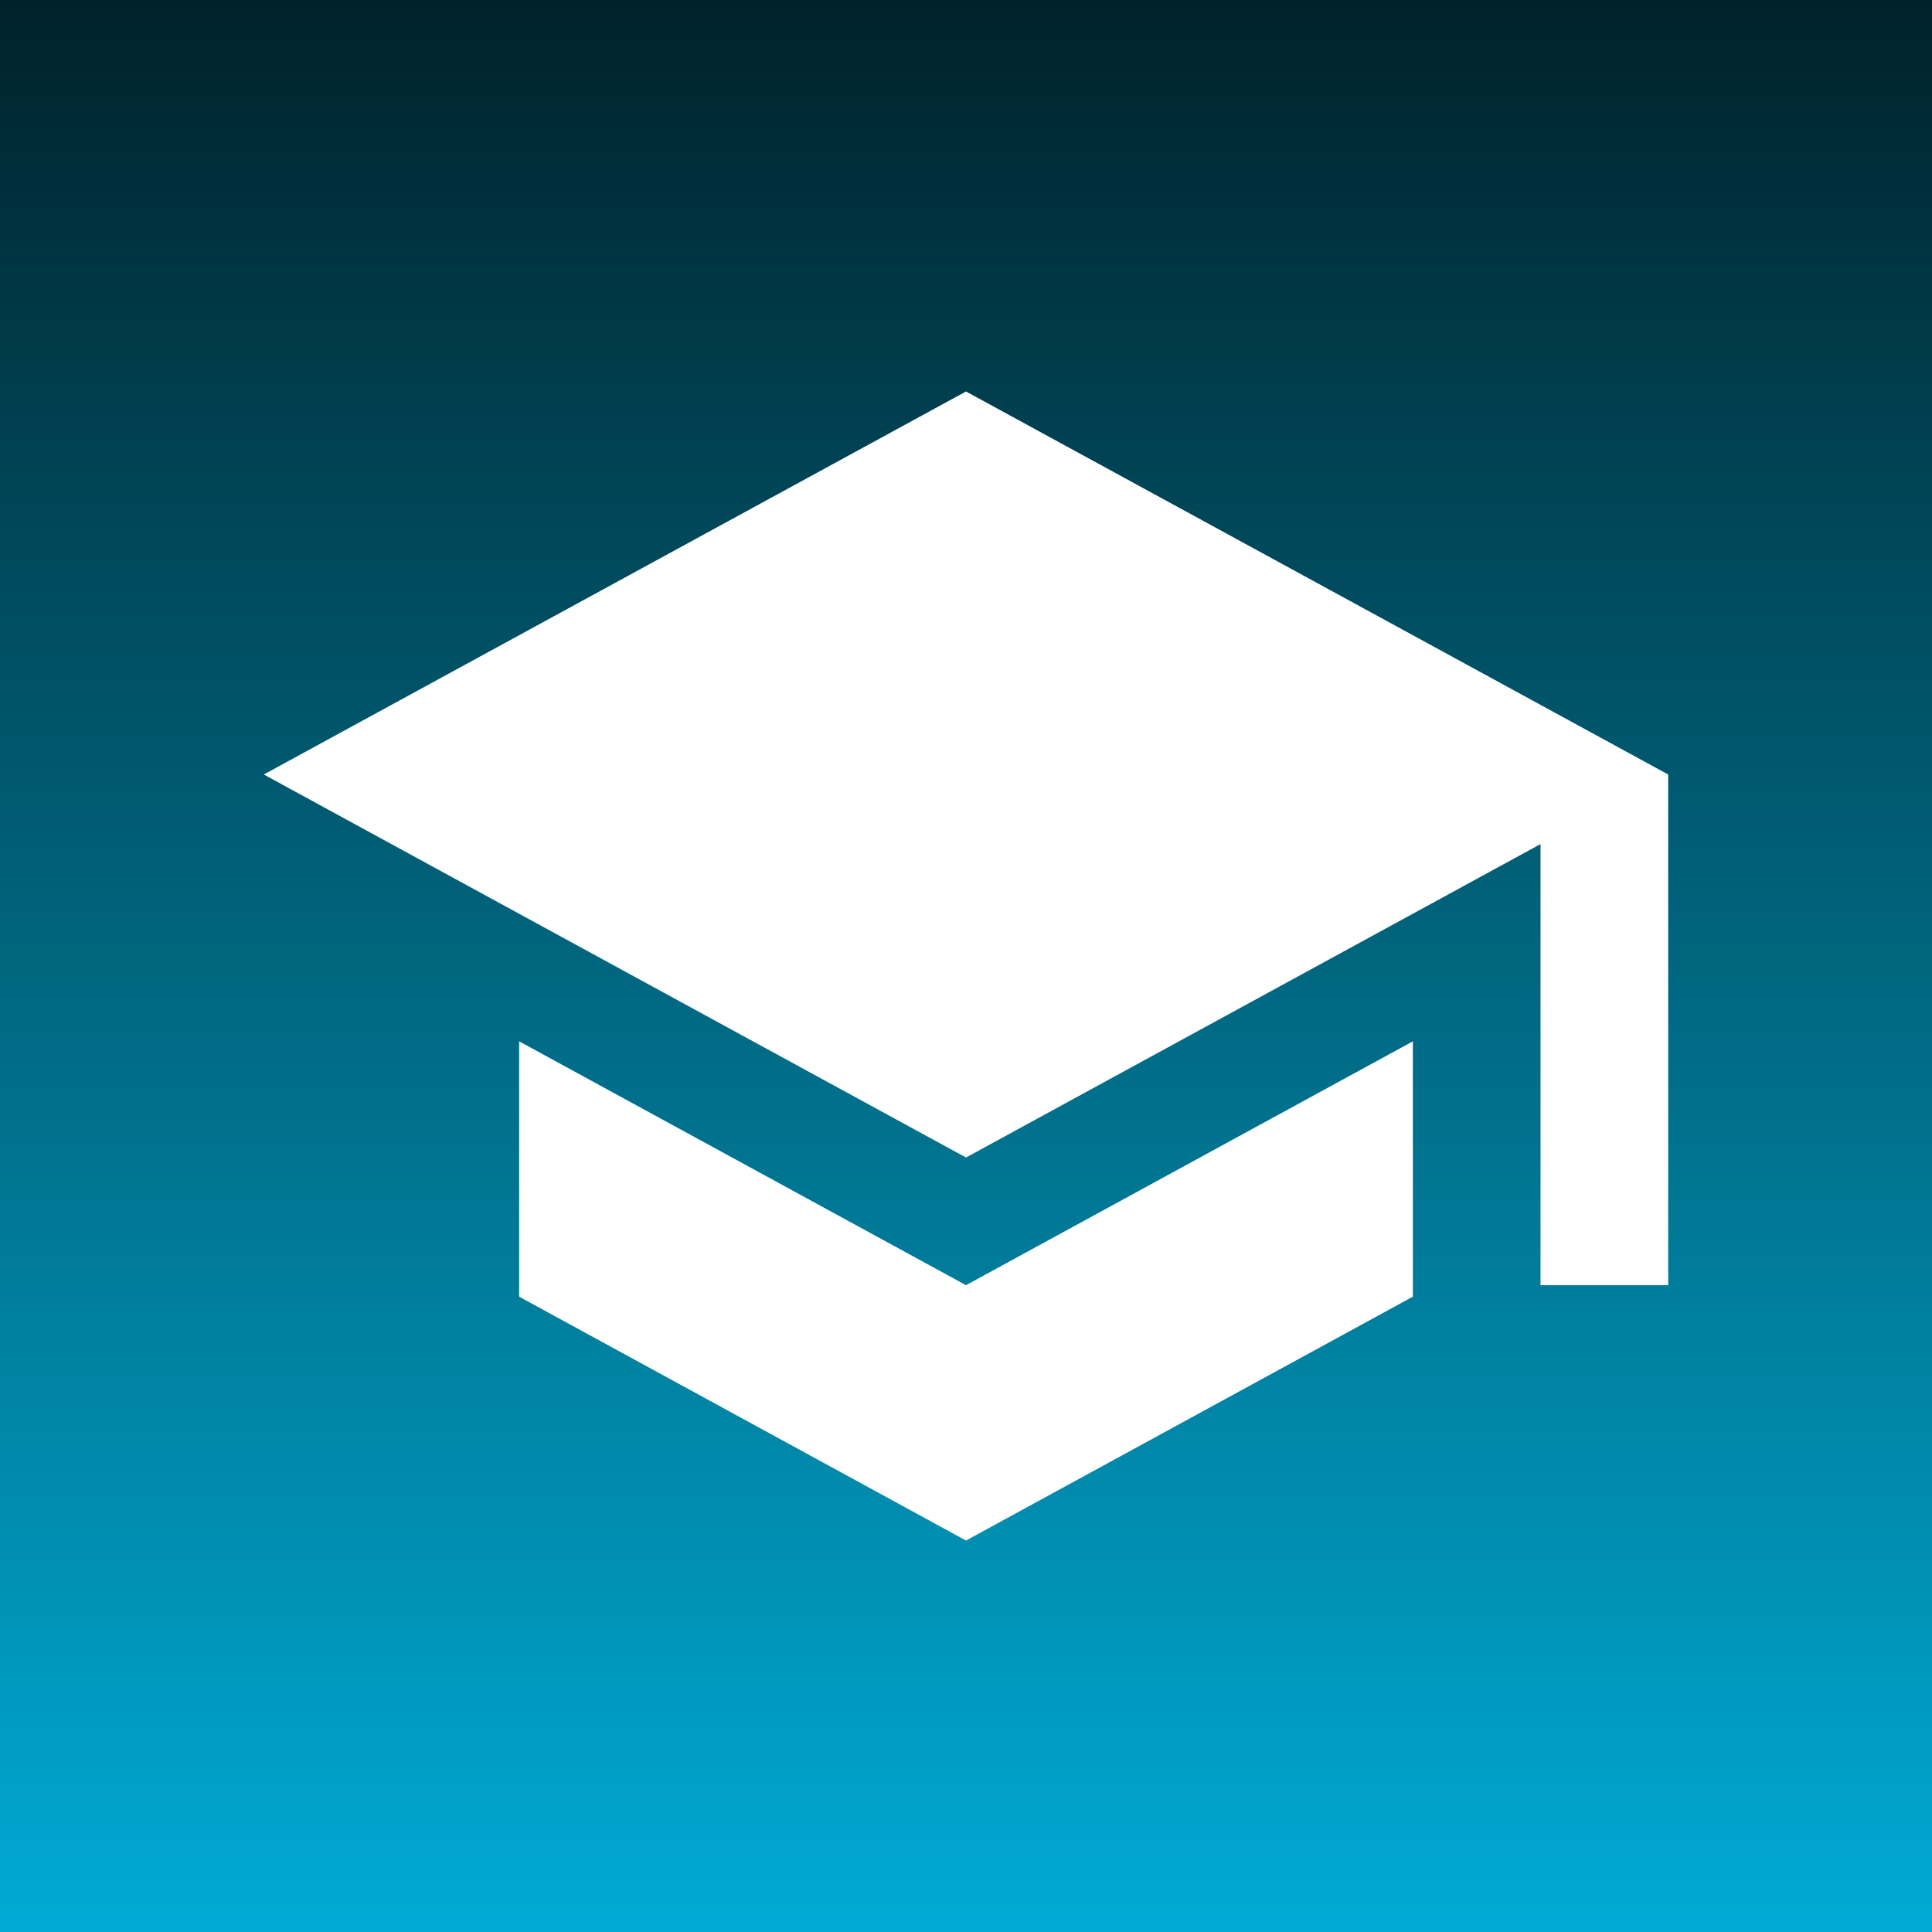
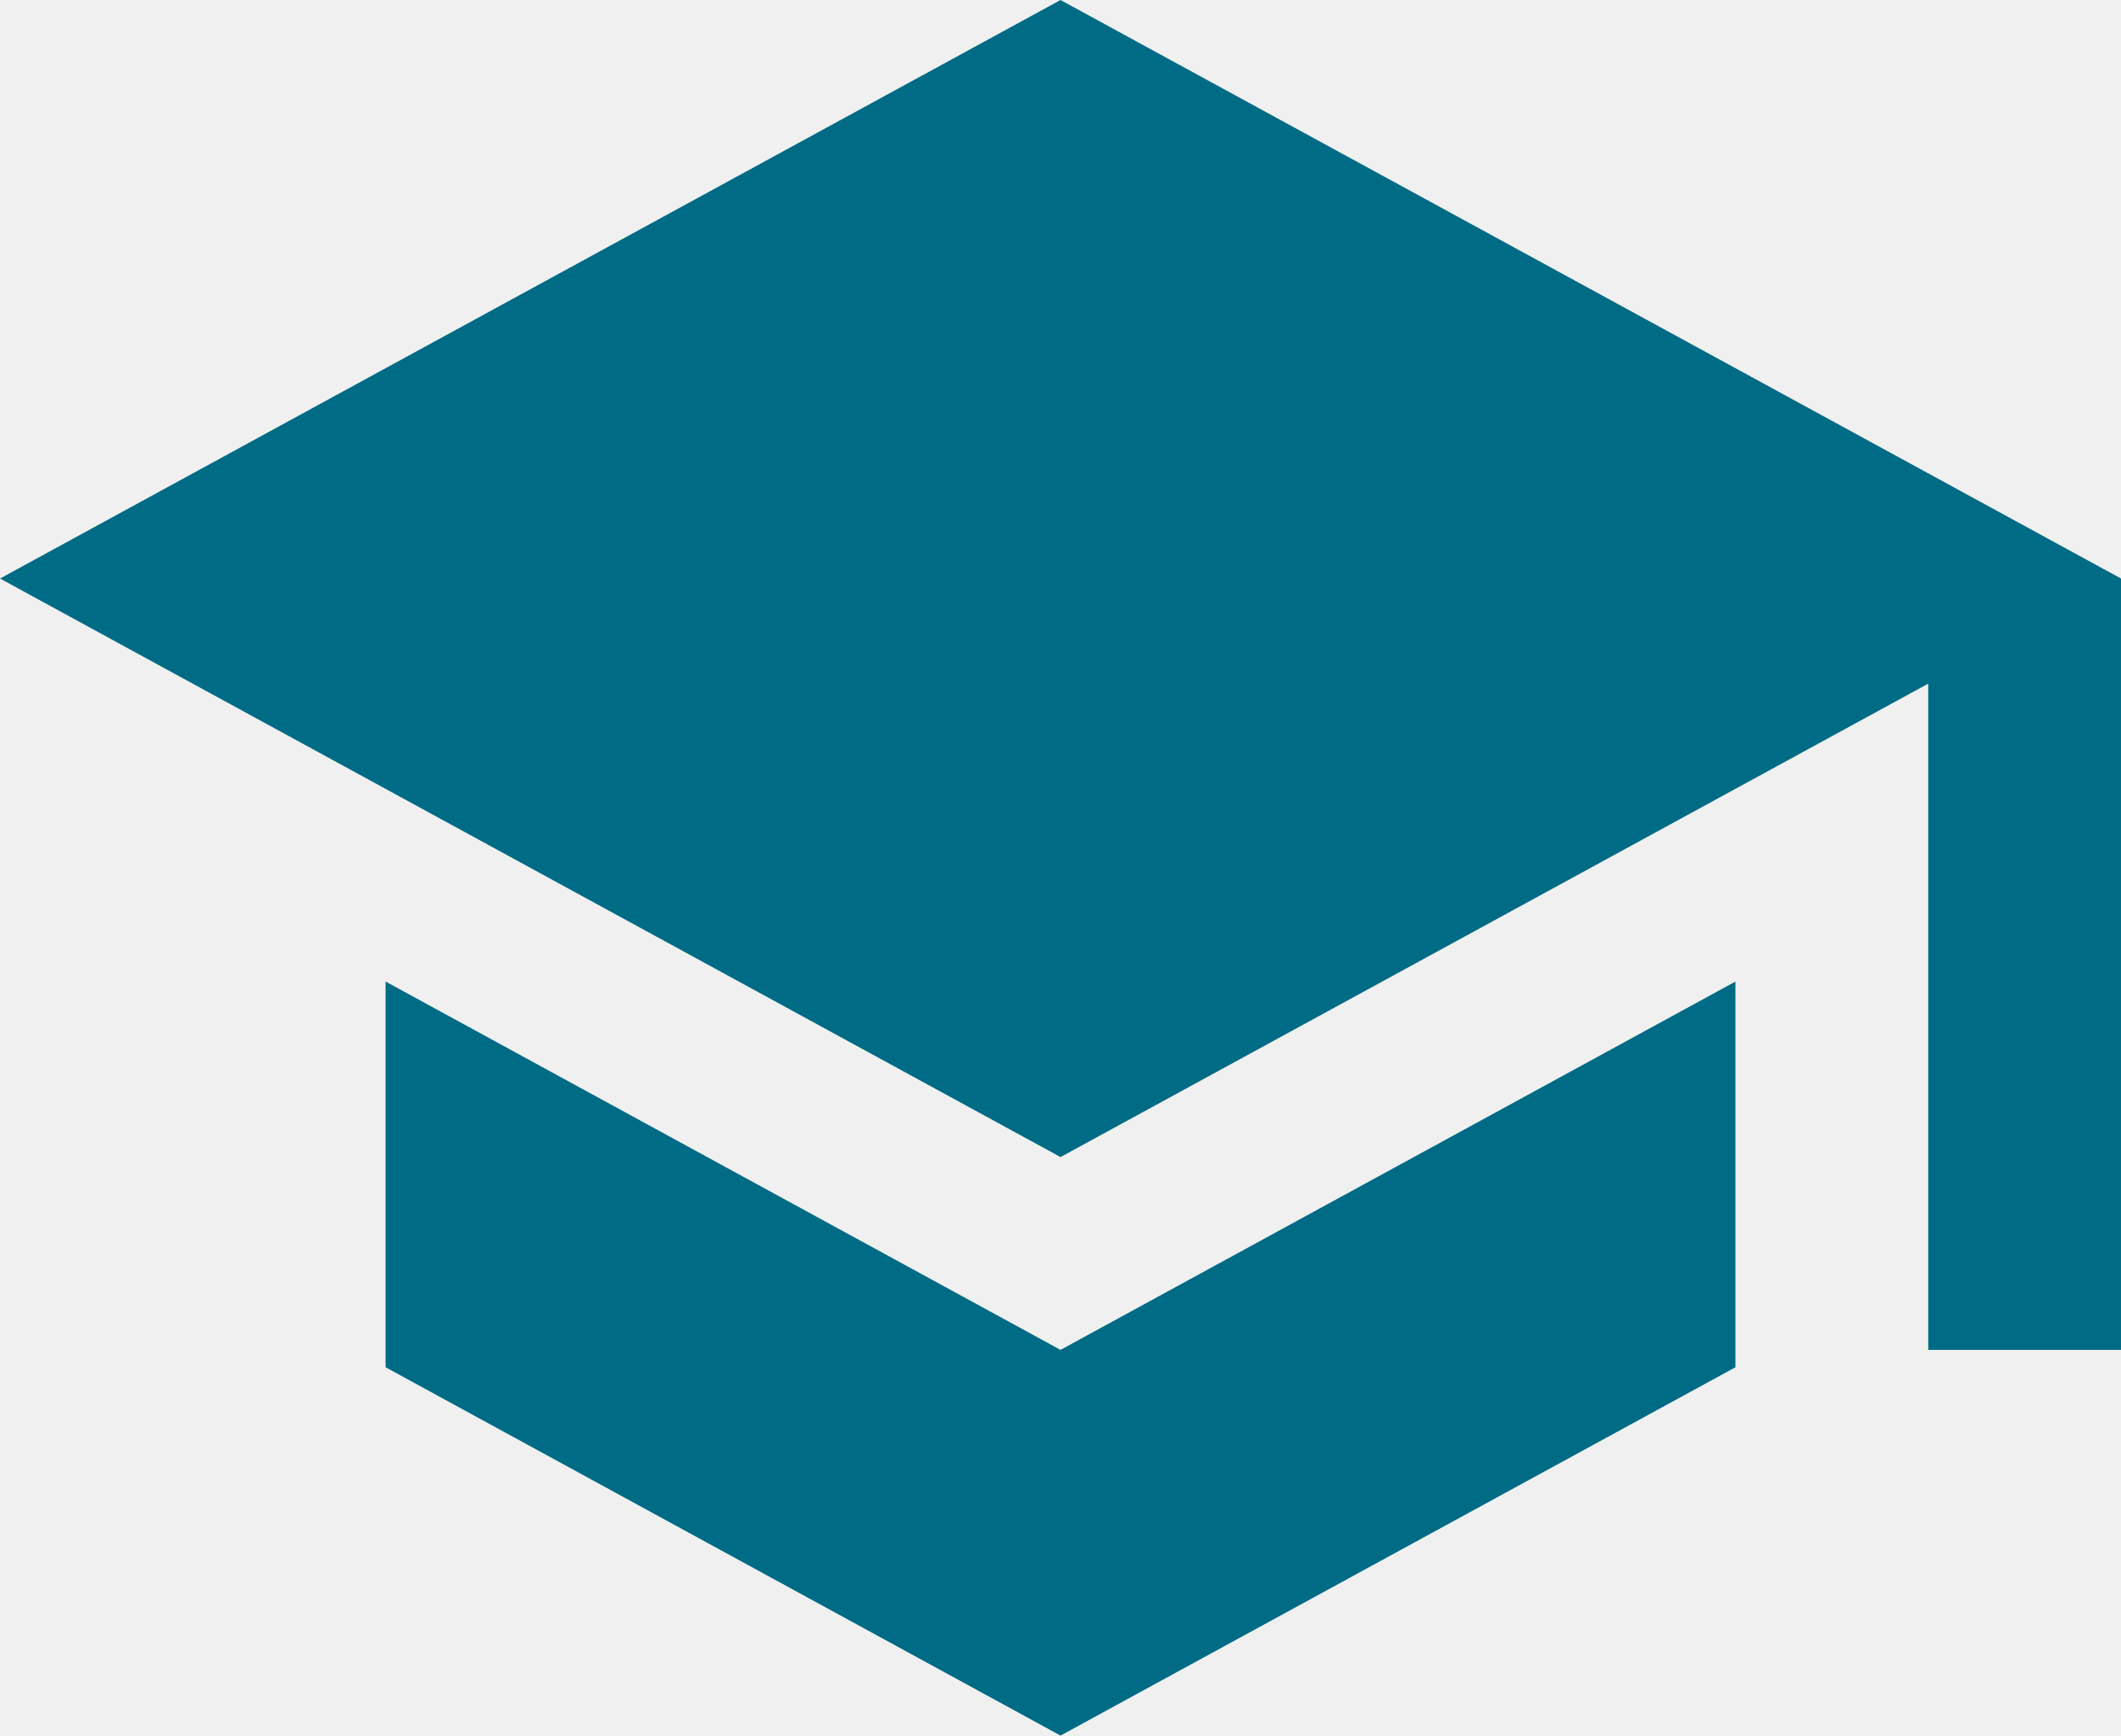
- <svg xmlns="http://www.w3.org/2000/svg" xmlns:xlink="http://www.w3.org/1999/xlink" width="500" height="500" viewBox="0 0 132.292 132.292" version="1.1" id="svg5">
-   <defs id="defs2">
-     <linearGradient xlink:href="#linearGradient482" id="linearGradient484" x1="62.717" y1="132.292" x2="62.717" y2="-1.174986e-16" gradientUnits="userSpaceOnUse" gradientTransform="translate(-6.5410919e-6)" />
-     <linearGradient id="linearGradient482">
-       <stop style="stop-color:#00aad4;stop-opacity:1" offset="0" id="stop478" />
-       <stop style="stop-color:#00222b;stop-opacity:1" offset="1" id="stop480" />
-     </linearGradient>
-   </defs>
-   <g id="layer1">
-     <rect style="fill:url(#linearGradient484);fill-opacity:1;stroke-width:1.5;stroke-linecap:round;paint-order:stroke fill markers" id="rect312" width="132.292" height="132.292" x="0" y="0" />
-     <path d="m 35.548,71.304 v 17.485 l 30.598,16.698 30.598,-16.698 v -17.485 l -30.598,16.698 z m 30.598,-44.498 -48.082,26.227 48.082,26.227 39.34,-21.462 v 30.205 h 8.742 v -34.969 z" id="path13652" style="fill:#ffffff;stroke-width:4.371" />
+ <svg xmlns="http://www.w3.org/2000/svg" width="26.458mm" height="21.648mm" viewBox="0 0 26.458 21.648" version="1.1" id="svg5" xml:space="preserve">
+   <defs id="defs2" />
+   <g id="layer1" transform="translate(-110.0037,-26.27694)">
+     <path d="m 114.814,38.52 v 4.811 l 8.419,4.594 8.419,-4.594 v -4.811 l -8.419,4.594 z m 8.419,-12.243 -13.229,7.216 13.229,7.216 10.824,-5.905 v 8.31 h 2.405 v -9.621 z" id="path13652" style="fill:#006b85;fill-opacity:1;stroke-width:1.203" />
  </g>
</svg>
